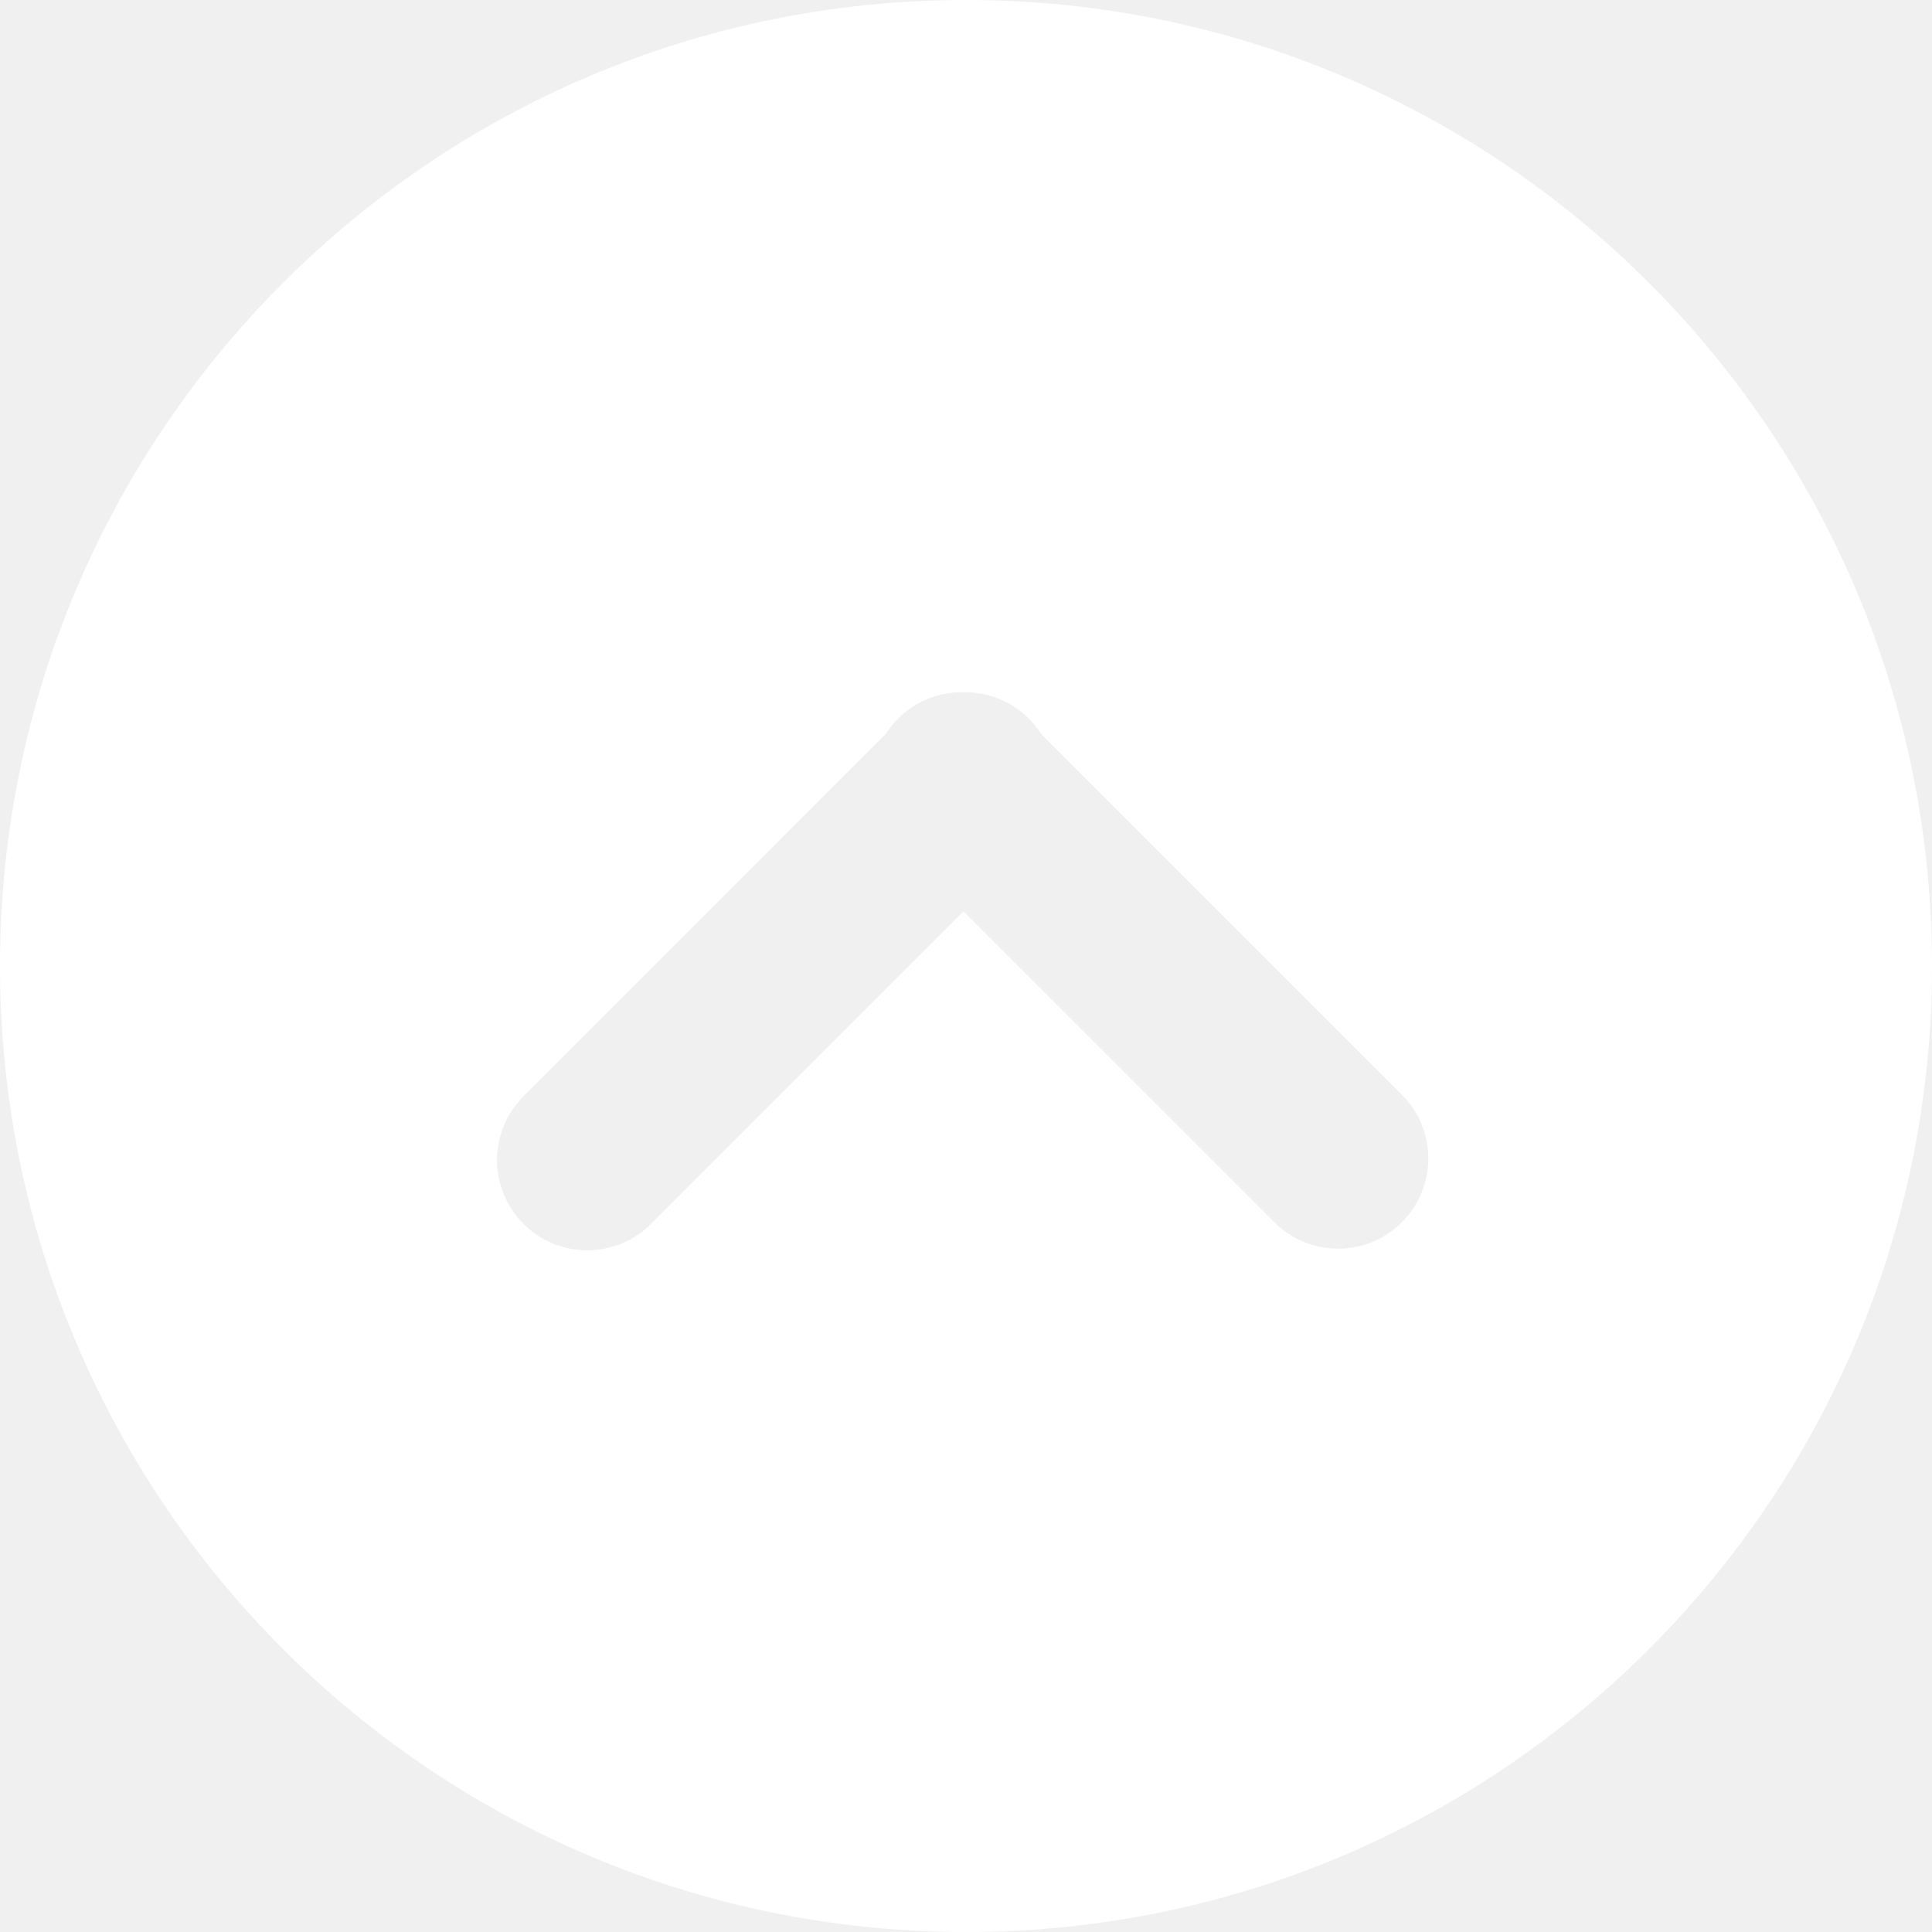
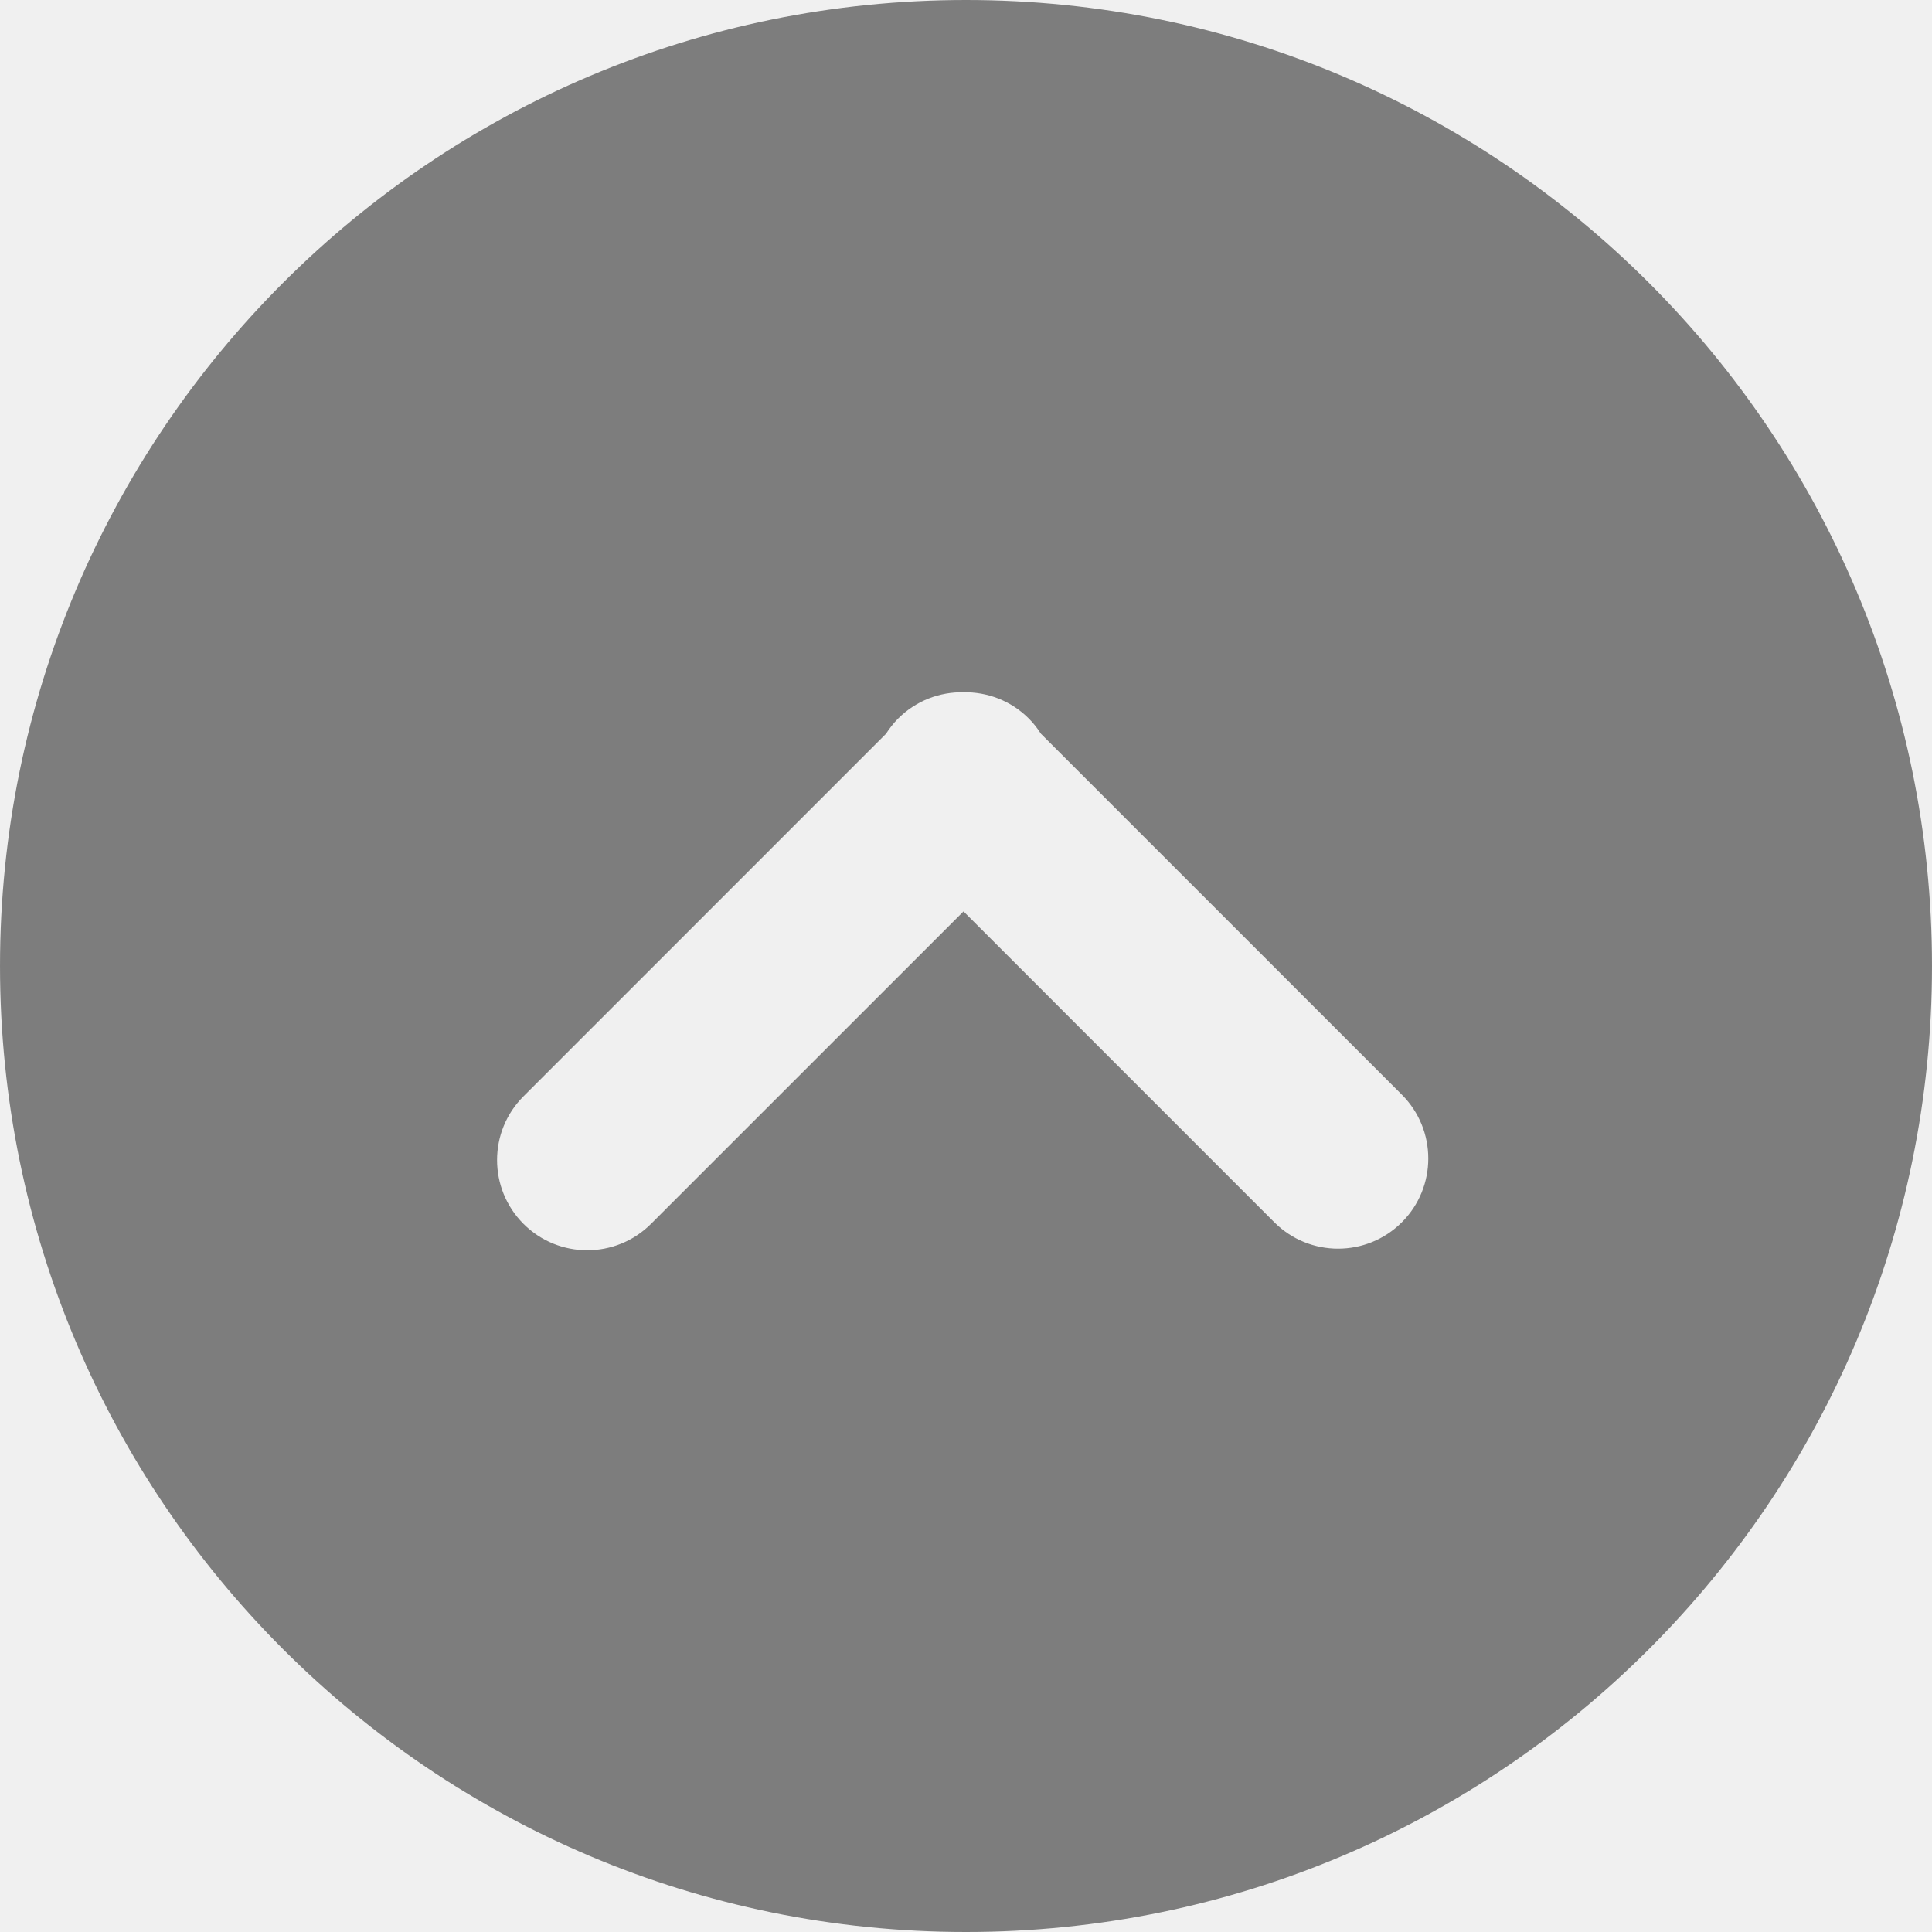
<svg xmlns="http://www.w3.org/2000/svg" version="1.1" id="Layer_1" x="0px" y="0px" viewBox="0 0 300.003 300.003" style="enable-background:new 0 0 300.003 300.003;" xml:space="preserve">
  <g>
    <g>
-       <path fill="#ffffff" d="M150,0C67.159,0,0.001,67.159,0.001,150c0,82.838,67.157,150.003,149.997,150.003S300.002,232.838,300.002,150    C300.002,67.159,232.842,0,150,0z M217.685,189.794c-5.47,5.467-14.338,5.47-19.81,0l-48.26-48.27l-48.522,48.516    c-5.467,5.467-14.338,5.47-19.81,0c-2.731-2.739-4.098-6.321-4.098-9.905s1.367-7.166,4.103-9.897l56.292-56.297    c0.539-0.838,1.157-1.637,1.888-2.368c2.796-2.796,6.476-4.142,10.146-4.077c3.662-0.062,7.348,1.281,10.141,4.08    c0.734,0.729,1.349,1.528,1.886,2.365l56.043,56.043C223.152,175.454,223.156,184.322,217.685,189.794z" />
+       <path fill="#7d7d7d" d="M150,0C67.159,0,0.001,67.159,0.001,150c0,82.838,67.157,150.003,149.997,150.003S300.002,232.838,300.002,150    C300.002,67.159,232.842,0,150,0z M217.685,189.794c-5.47,5.467-14.338,5.47-19.81,0l-48.26-48.27l-48.522,48.516    c-5.467,5.467-14.338,5.47-19.81,0c-2.731-2.739-4.098-6.321-4.098-9.905s1.367-7.166,4.103-9.897l56.292-56.297    c0.539-0.838,1.157-1.637,1.888-2.368c2.796-2.796,6.476-4.142,10.146-4.077c3.662-0.062,7.348,1.281,10.141,4.08    c0.734,0.729,1.349,1.528,1.886,2.365l56.043,56.043C223.152,175.454,223.156,184.322,217.685,189.794z" />
    </g>
  </g>
</svg>
